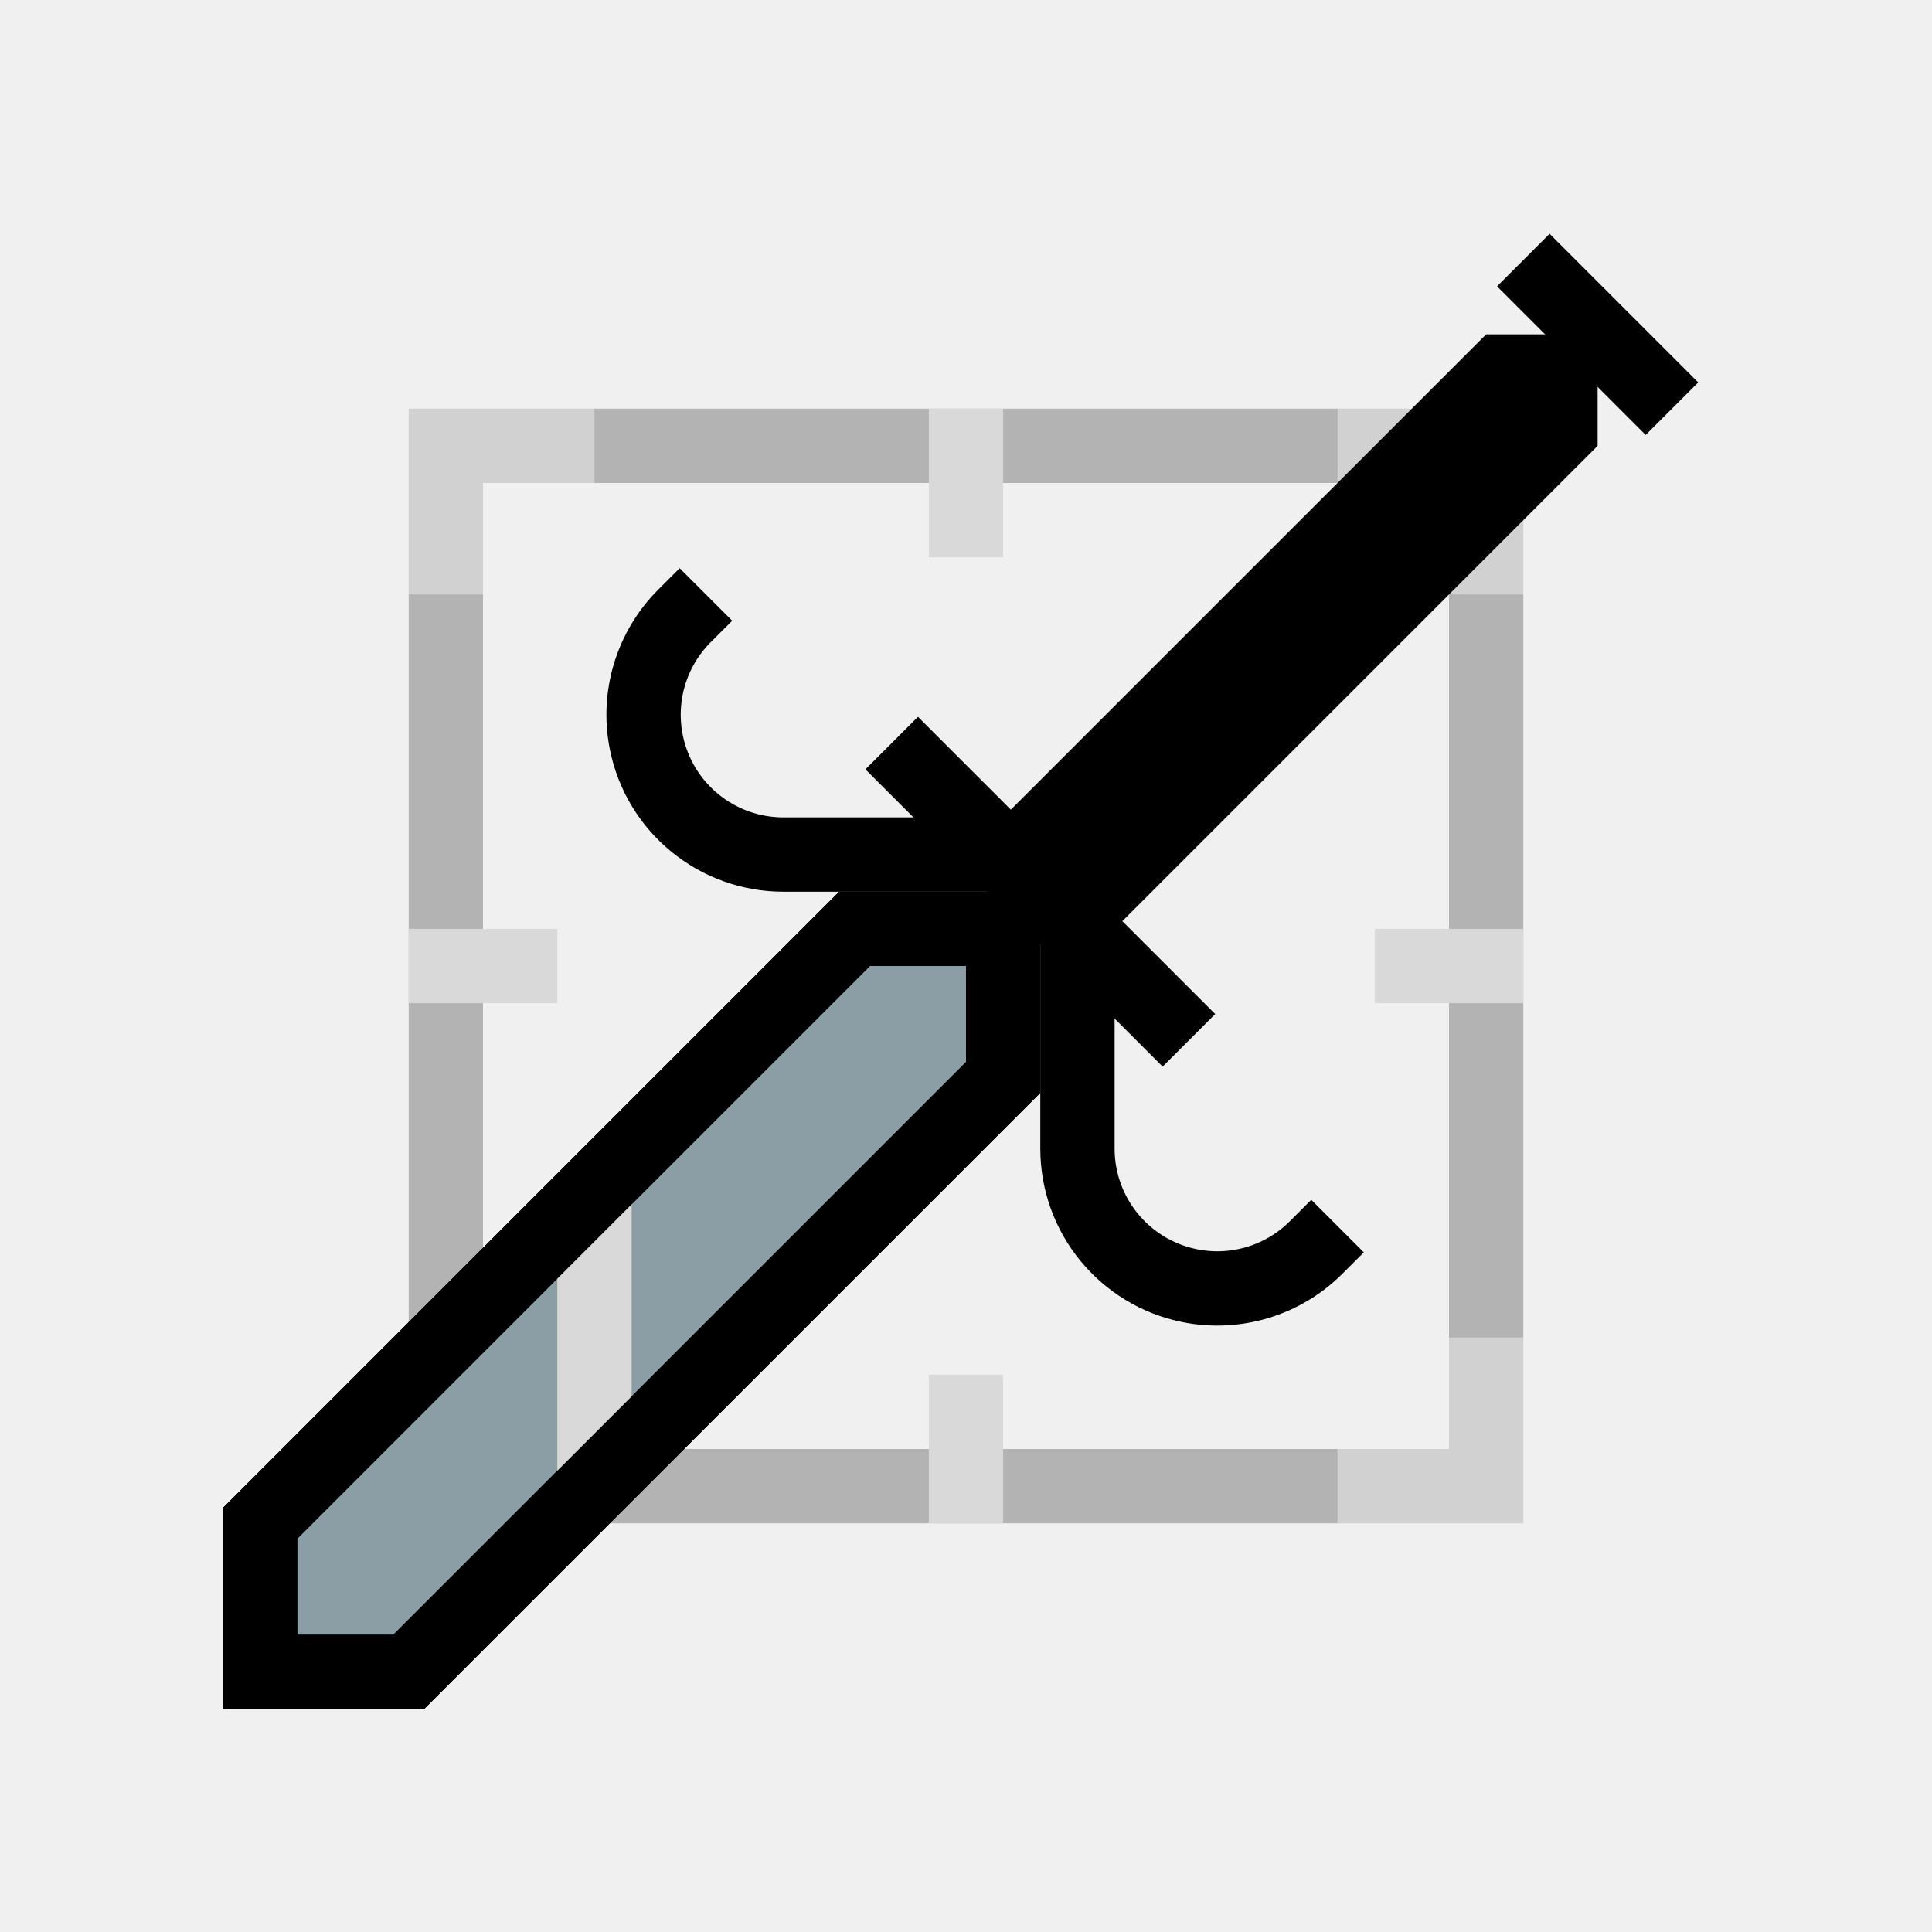
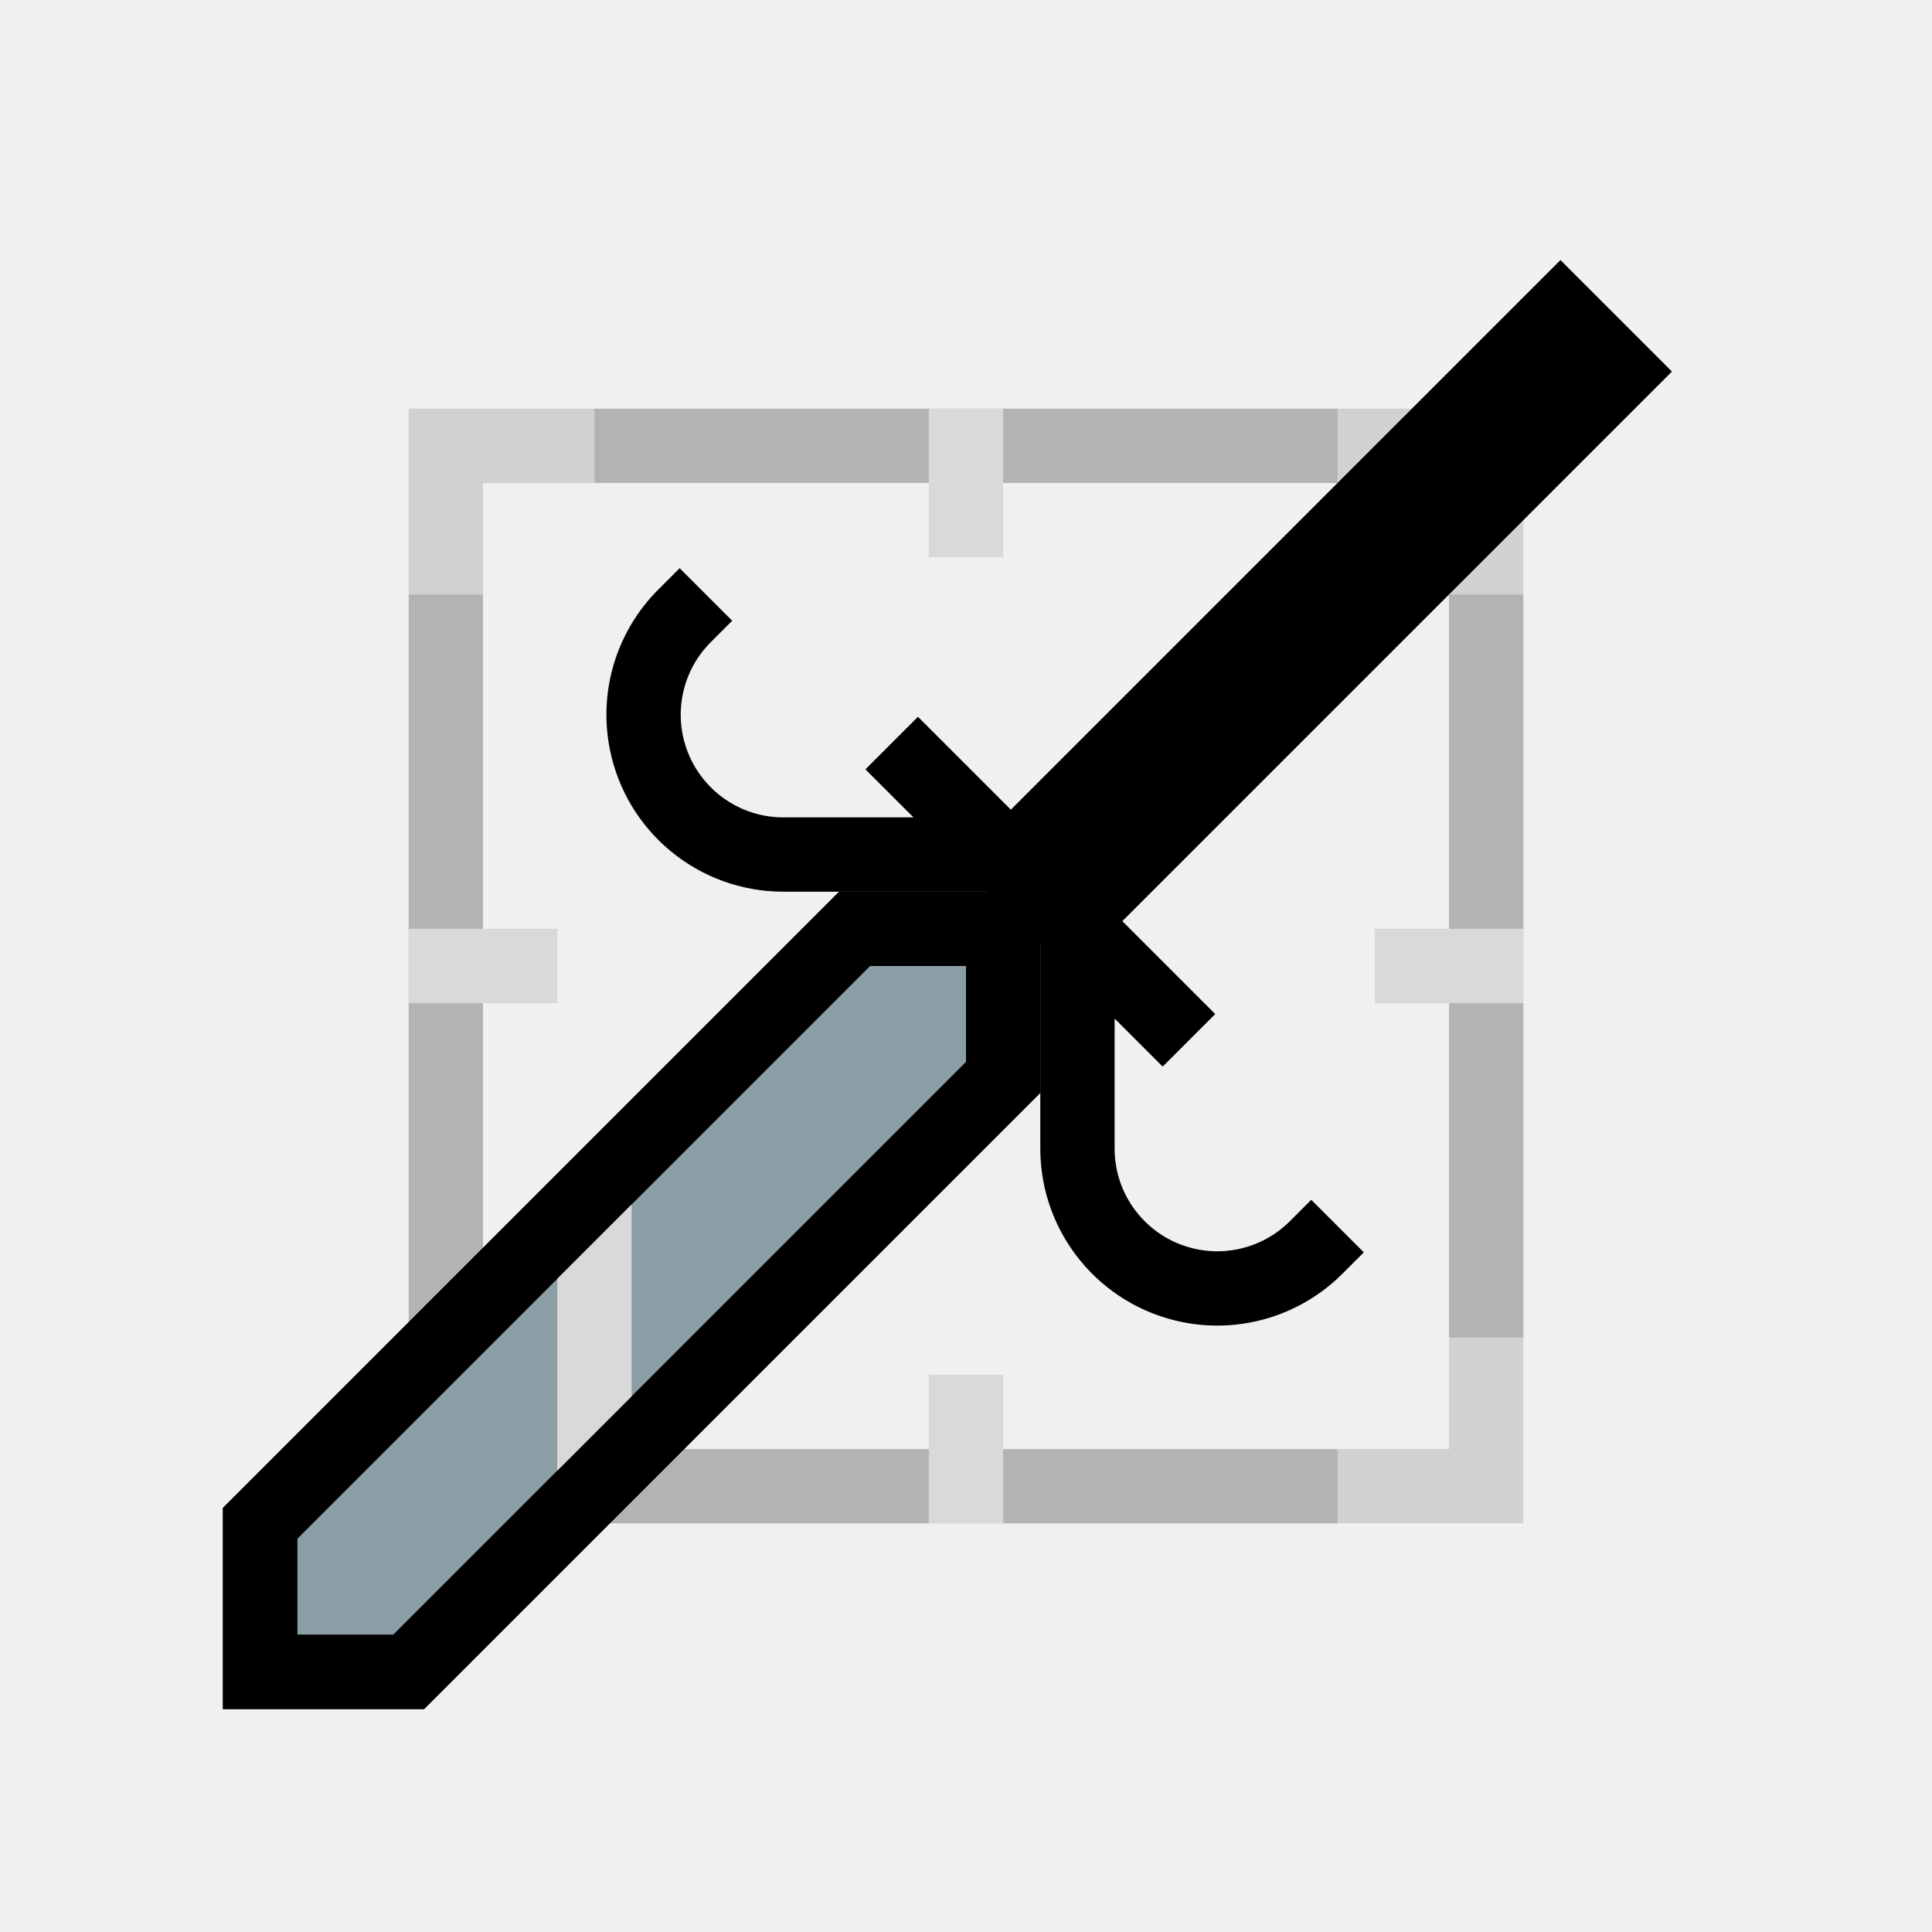
<svg xmlns="http://www.w3.org/2000/svg" width="52" height="52" viewBox="0 0 52 52" fill="none">
  <path d="M12 12H26H40V26V40H26H12V26V12Z" stroke="#B3B3B3" stroke-width="2" />
  <path opacity="0.4" d="M12 16V12H16" stroke="white" stroke-width="2" />
  <path opacity="0.4" d="M40 16V12H36" stroke="white" stroke-width="2" />
  <path opacity="0.4" d="M12 36V40H16" stroke="white" stroke-width="2" />
  <path opacity="0.4" d="M40 36V40H36" stroke="white" stroke-width="2" />
  <rect x="11" y="25" width="4" height="2" fill="#D9D9D9" />
  <rect x="37" y="25" width="4" height="2" fill="#D9D9D9" />
  <rect x="27" y="11" width="4" height="2" transform="rotate(90 27 11)" fill="#D9D9D9" />
  <rect x="27" y="37" width="4" height="2" transform="rotate(90 27 37)" fill="#D9D9D9" />
  <path d="M24 20L32 28" stroke="black" stroke-width="2" />
  <path d="M11 45L27 29L27 25L23 25L7 41L7 45L11 45Z" fill="#8B9DA5" stroke="black" stroke-width="2" />
-   <path d="M27.414 23L40.414 10L42 10L42 11.586L29 24.586L27.414 23Z" fill="black" stroke="black" stroke-width="2" />
+   <path d="M27.414 23L42 8.414L43.586 10L29 24.586L27.414 23Z" fill="black" stroke="black" stroke-width="2" />
  <path d="M28 23H21.085C19.291 23 17.747 21.734 17.395 19.975V19.975C17.148 18.741 17.534 17.466 18.424 16.576L19 16" stroke="black" stroke-width="2" />
  <path d="M29 24V30.915C29 32.709 30.266 34.253 32.025 34.605V34.605C33.259 34.852 34.534 34.466 35.424 33.576L36 33" stroke="black" stroke-width="2" />
  <path d="M15 32H17V40H15V32Z" fill="#D9D9D9" />
  <path d="M11 45L27 29L27 25L23 25L7 41L7 45L11 45Z" stroke="black" stroke-width="2" />
-   <path d="M41 7L43 9L45 11" stroke="black" stroke-width="2" />
</svg>
